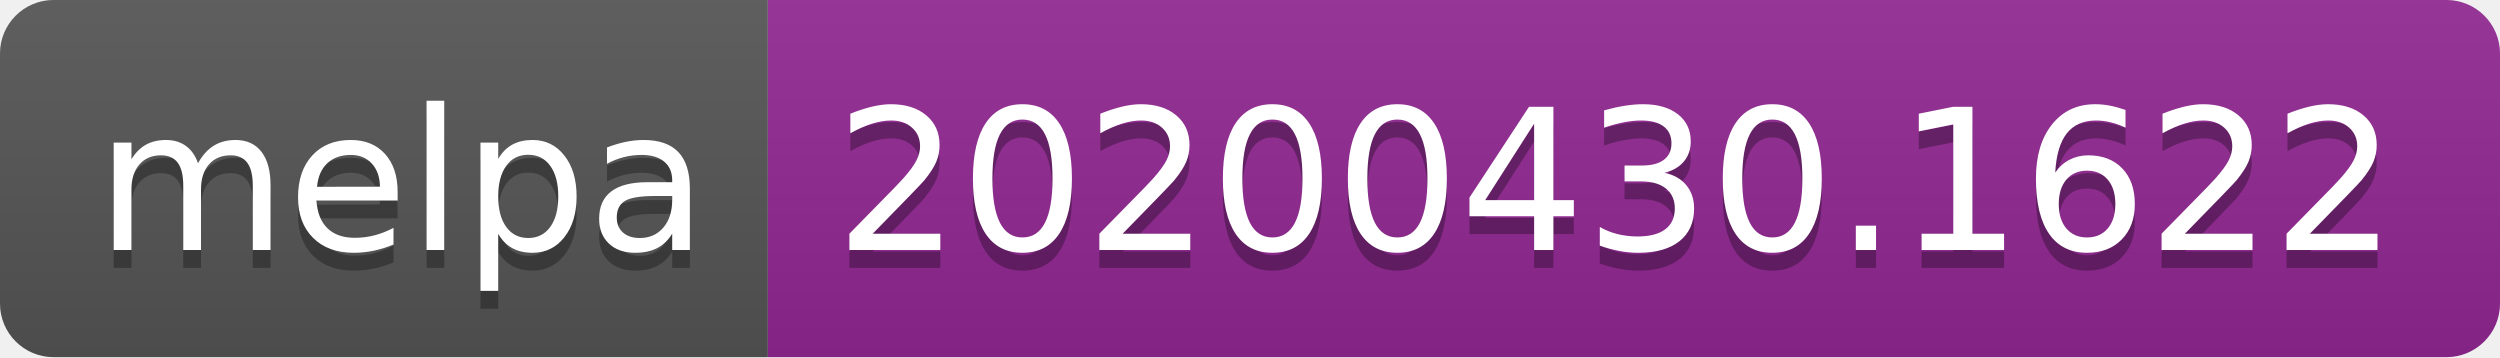
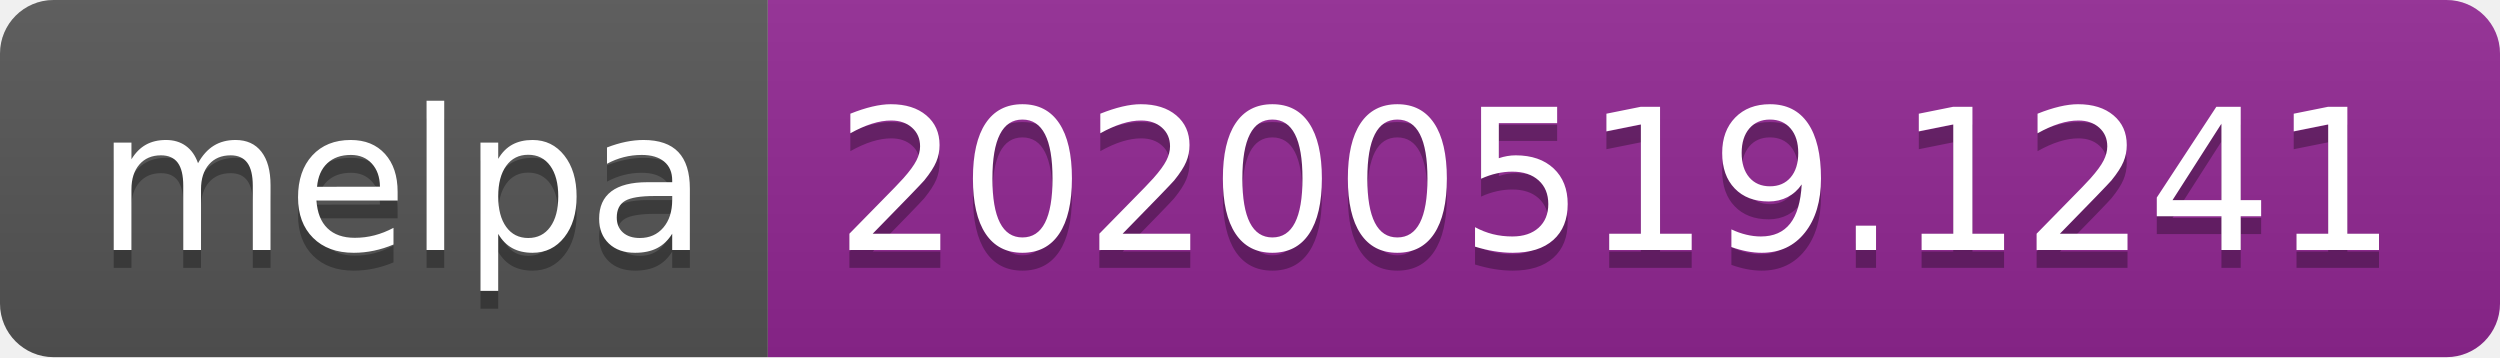
<svg xmlns="http://www.w3.org/2000/svg" width="140" height="20">
  <linearGradient id="s" x2="0" y2="100%">
    <stop offset="0" stop-color="#bbb" stop-opacity=".1" />
    <stop offset="1" stop-opacity=".1" />
  </linearGradient>
  <clipPath id="r">
    <rect width="140" height="20" rx="3" fill="#fff" />
  </clipPath>
  <g clip-path="url(#r)">
    <rect width="43" height="20" fill="#555" />
    <rect x="43" width="97" height="20" fill="#922793" />
    <rect width="140" height="20" fill="url(#s)" />
  </g>
-   <g fill="#fff" text-anchor="middle" font-family="DejaVu Sans,Verdana,Geneva,sans-serif" font-size="110">
+   <g fill="#fff" text-anchor="middle" font-family="Verdana,Geneva,DejaVu Sans,sans-serif" text-rendering="geometricPrecision" font-size="110">
    <text x="225" y="150" fill="#010101" fill-opacity=".3" transform="scale(.1)" textLength="330">melpa</text>
    <text x="225" y="140" transform="scale(.1)" textLength="330">melpa</text>
-     <text x="905" y="150" fill="#010101" fill-opacity=".3" transform="scale(.1)" textLength="870">20200430.1622</text>
-     <text x="905" y="140" transform="scale(.1)" textLength="870">20200430.1622</text>
+     <text x="905" y="150" fill="#010101" fill-opacity=".3" transform="scale(.1)" textLength="870">20200519.1241</text>
+     <text x="905" y="140" transform="scale(.1)" textLength="870">20200519.1241</text>
  </g>
</svg>
